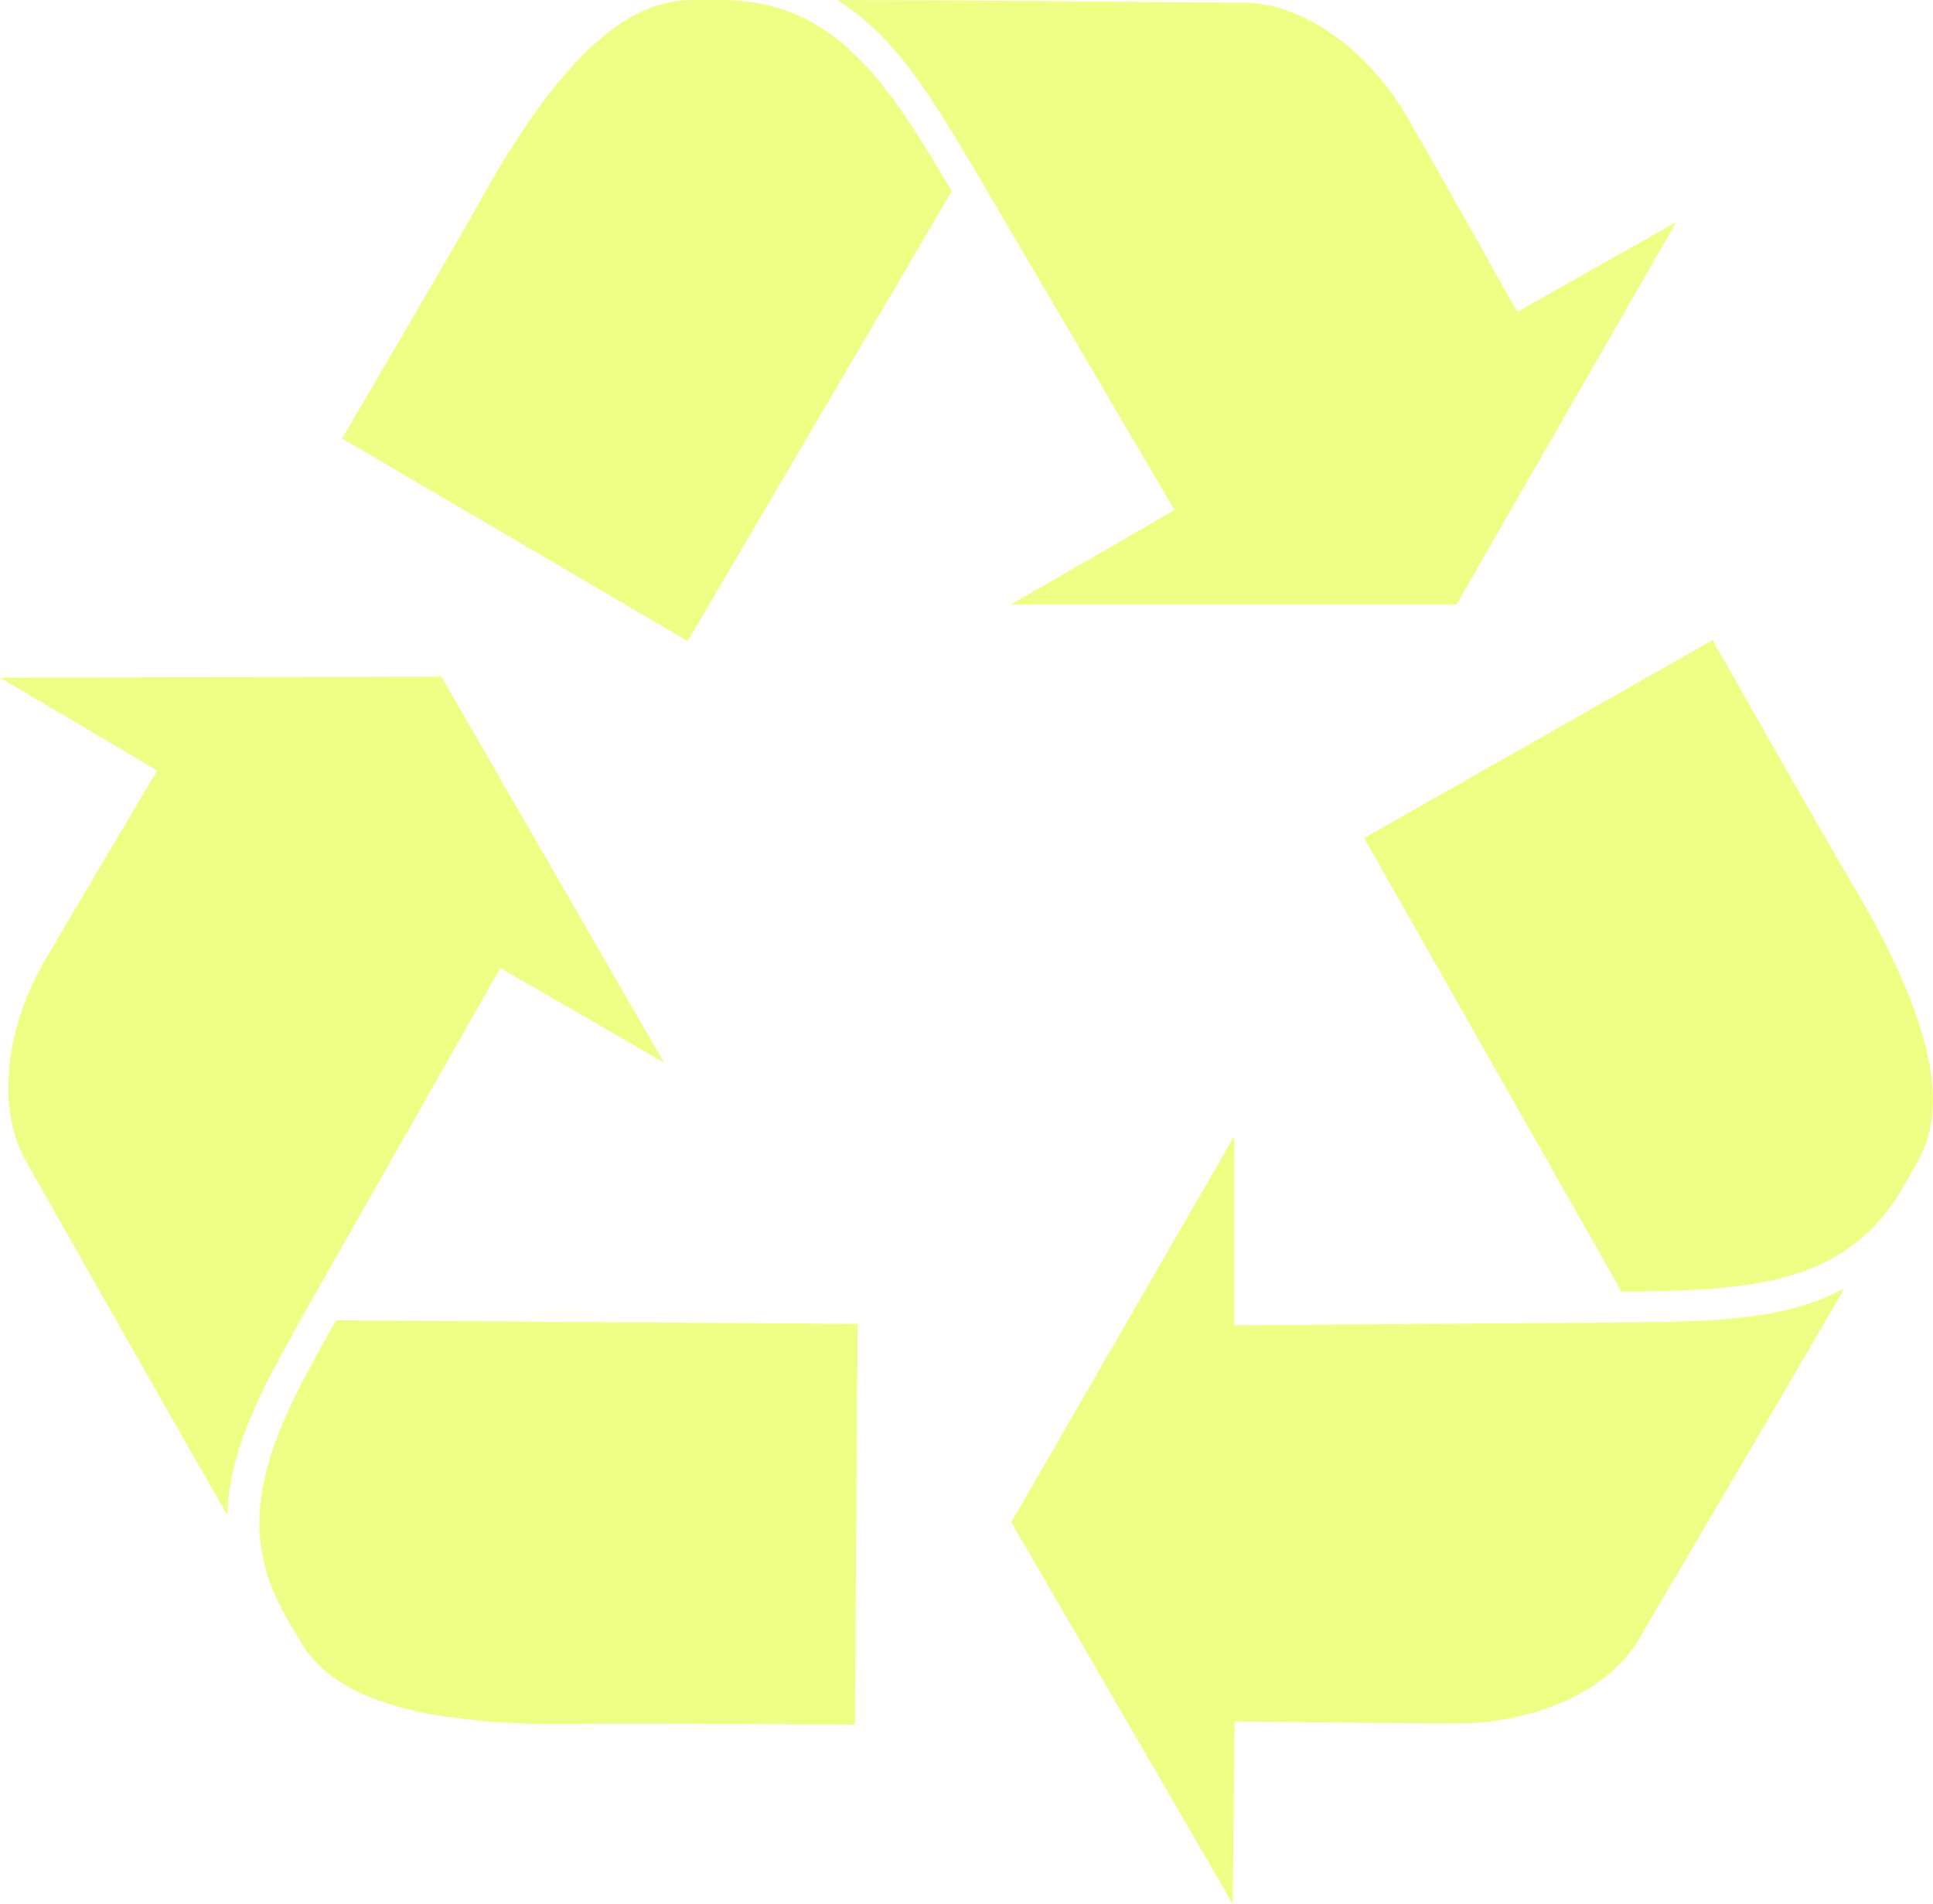
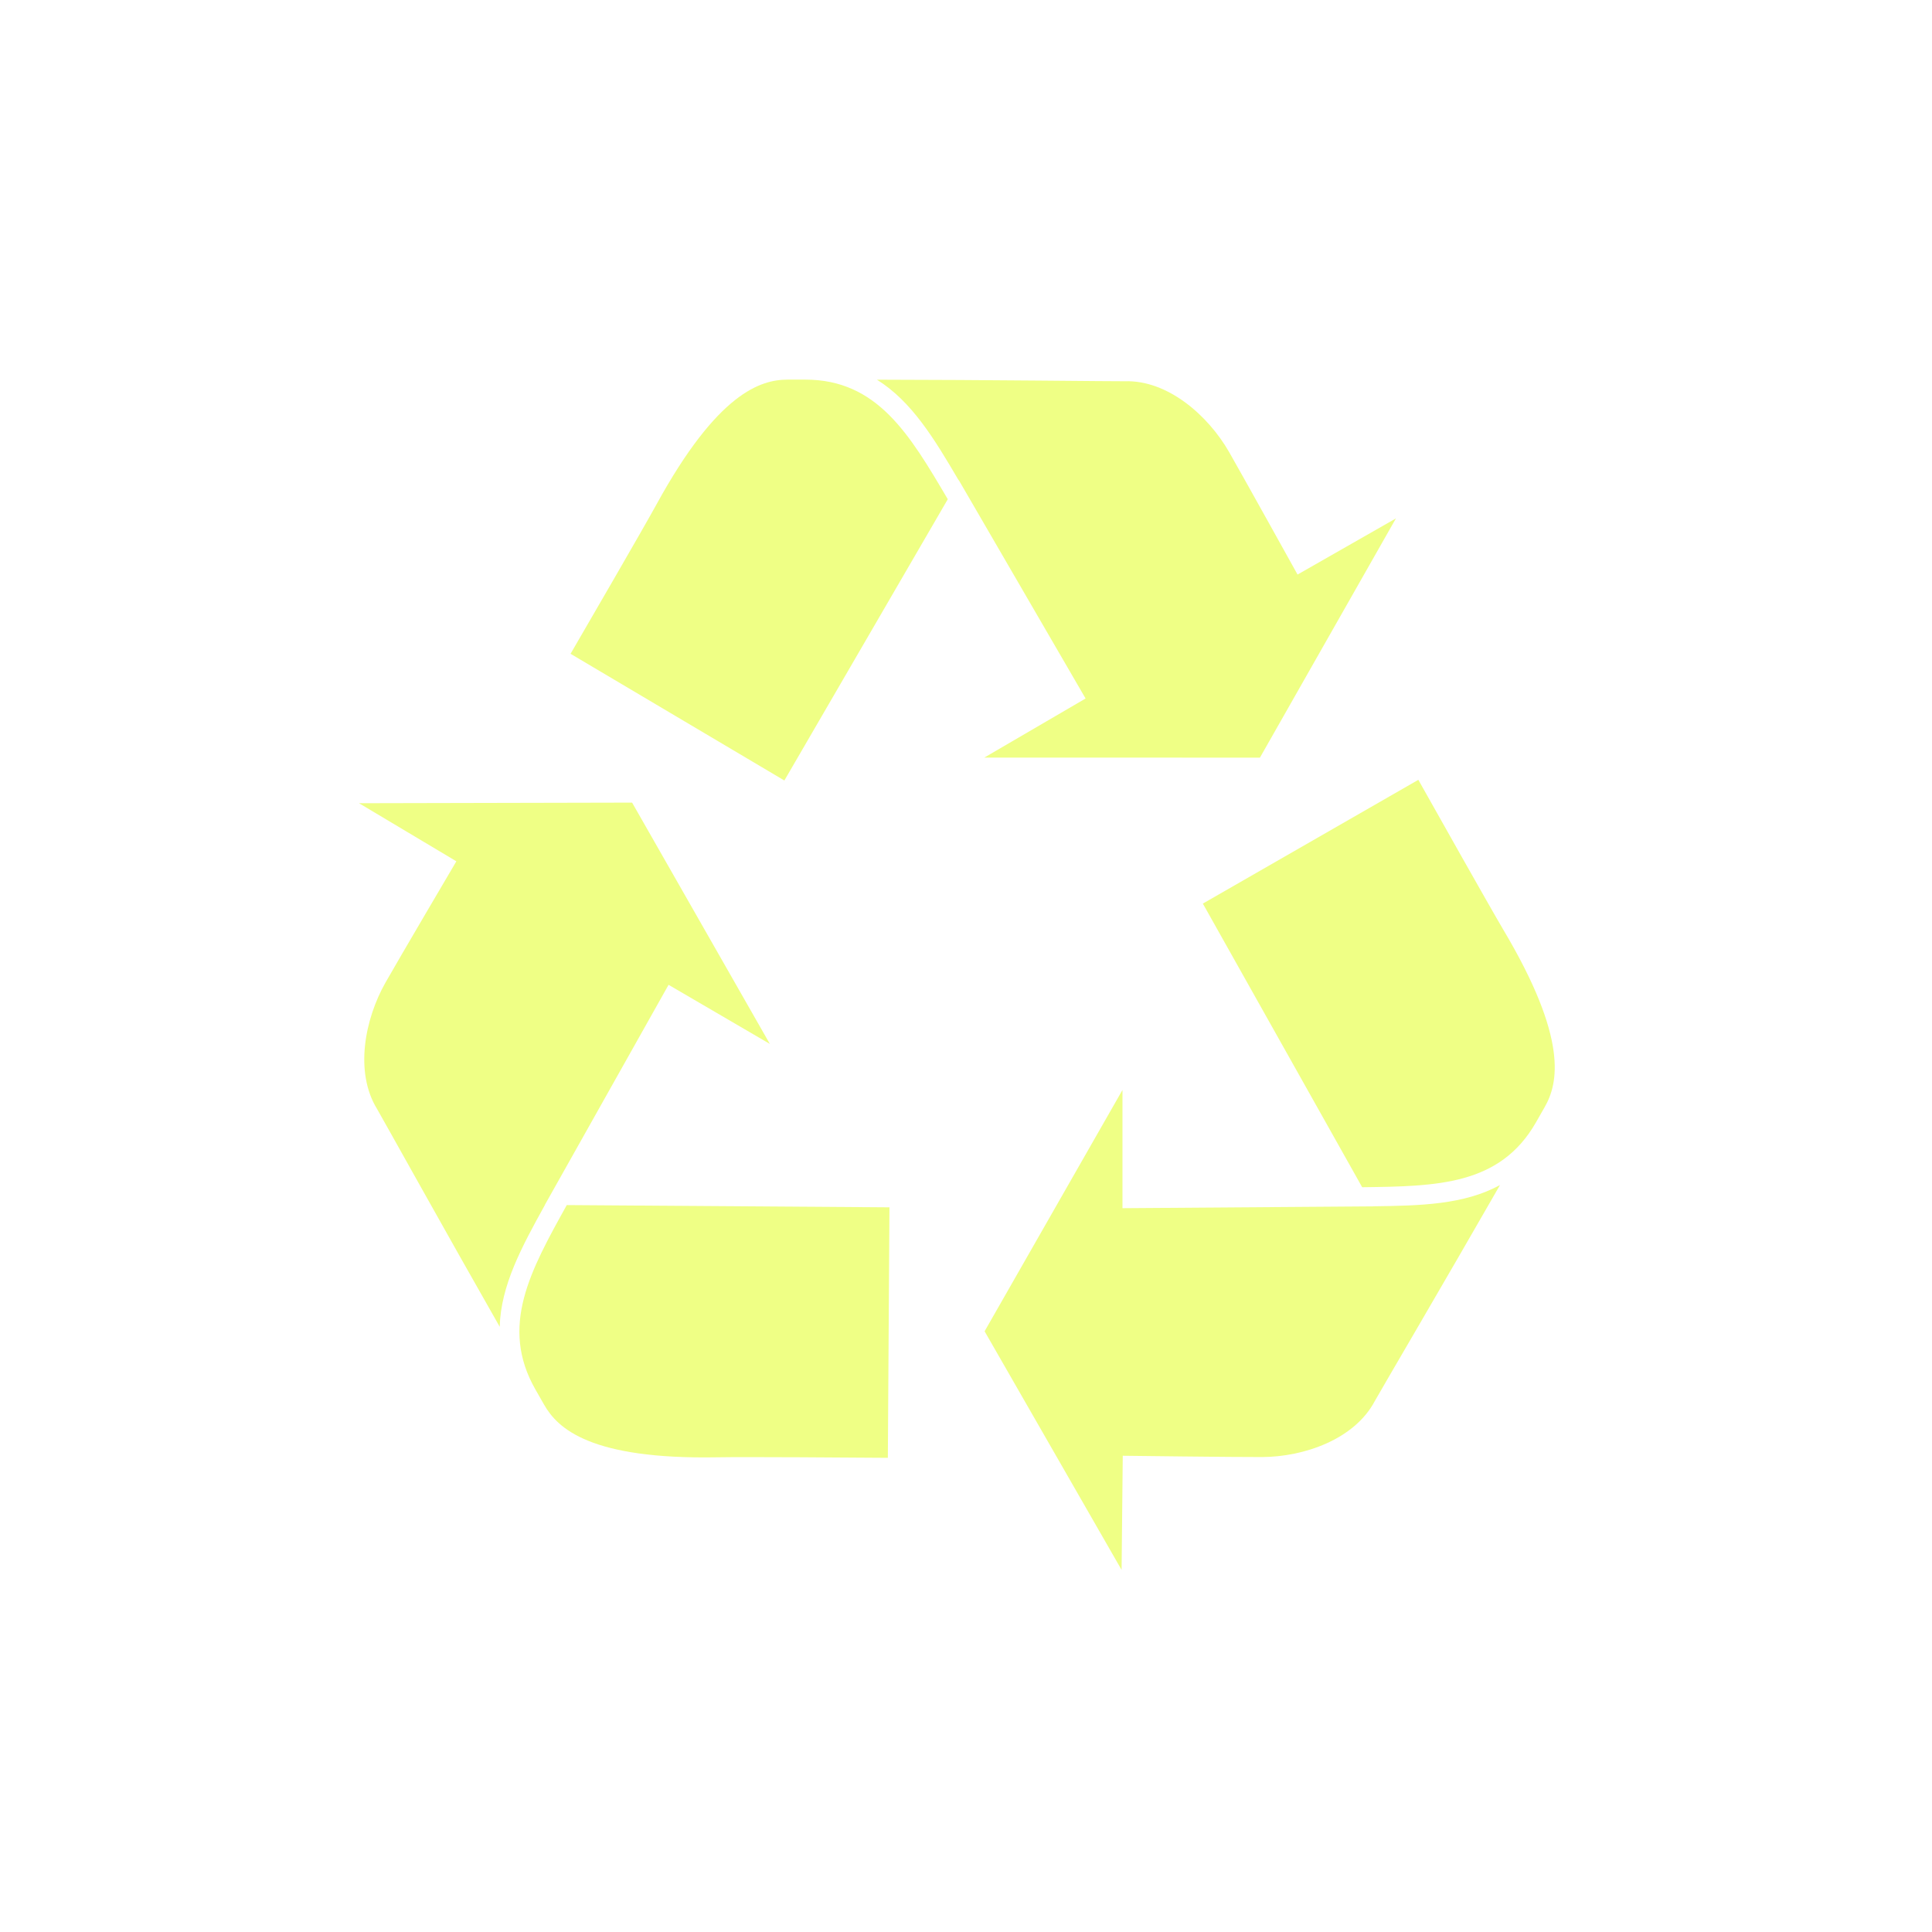
- <svg xmlns="http://www.w3.org/2000/svg" id="_2" data-name="2" viewBox="0 0 172.03 169.48">
-   <defs>
-     <style>
-       .cls-1 {
-         fill: #efff85;
-       }
-     </style>
-   </defs>
-   <g id="SVGRepo_iconCarrier" data-name="SVGRepo iconCarrier">
-     <g>
-       <path class="cls-1" d="m26.74,117.49l17.79-31.32,14.57,8.42-19.82-34.36-39.29.09,14,8.27s-8.35,14.03-10.2,17.26c-2.97,5.18-4.49,12.76-1.19,18.03.5.83,9.98,17.71,17.63,30.98.16-5.89,3.16-11.36,6.52-17.36h-.02Z" />
-       <path class="cls-1" d="m25.38,143.79c.43.73.85,1.46,1.26,2.18,1.95,3.37,6.64,7.8,24.88,7.48,3.98-.07,19.84.04,24.57.07l.23-35.67-46.42-.32c-5.25,9.35-9.69,17.27-4.51,26.26Z" />
-       <path class="cls-1" d="m64.2,0h-2.51c-3.88,0-10.08,1.84-18.91,17.8-1.93,3.48-9.95,17.16-12.34,21.23l30.76,18.04,23.51-40.05C79.22,7.81,74.58,0,64.2,0Z" />
-       <path class="cls-1" d="m129.62,53.82l19.57-34.06-14.16,8s-8-14.27-9.86-17.46C122.17,5.13,116.36.03,110.15.23c-.95.03-20.33-.21-35.64-.22,5.01,3.09,8.26,8.42,11.76,14.33v-.03s18.26,31.09,18.26,31.09l-14.58,8.42s39.67,0,39.67,0Z" />
-       <path class="cls-1" d="m145.88,117.71l-36.04.26v-16.83l-19.84,34.36,19.71,33.98.17-16.25s16.34.2,20.05.18c5.97-.03,13.29-2.49,16.22-7.99.45-.84,10.34-17.51,18-30.74-5.16,2.79-11.42,2.94-18.28,3.02h0Z" />
-       <path class="cls-1" d="m164.62,78.3c-2.04-3.42-9.87-17.2-12.21-21.32l-31.01,17.62,22.92,40.38c10.72-.14,19.8-.25,24.99-9.22.43-.74.85-1.47,1.27-2.2,1.93-3.36,3.43-9.64-5.97-25.27Z" />
+ <svg xmlns="http://www.w3.org/2000/svg" version="1.1" x="0px" y="0px" viewBox="0 0 203 203" style="enable-background:new 0 0 203 203;" xml:space="preserve">
+   <g id="_x32_">
+     <g id="SVGRepo_bgCarrier" style="display:none;">
+ 	</g>
+     <g id="SVGRepo_tracerCarrier" style="display:none;">
+ 	</g>
+     <g id="SVGRepo_iconCarrier">
+       <g>
+         <path style="fill:#EFFF85;" d="M57.254,126.592l12.994-23.115l10.643,6.212L66.417,84.333l-28.693,0.063l10.227,6.103     c0,0-6.099,10.356-7.446,12.74c-2.168,3.822-3.281,9.417-0.872,13.308c0.367,0.611,7.289,13.07,12.873,22.859     c0.116-4.343,2.308-8.386,4.76-12.814L57.254,126.592L57.254,126.592z" />
+         <path style="fill:#EFFF85;" d="M56.258,145.997c0.31,0.54,0.624,1.078,0.918,1.607c1.423,2.488,4.849,5.756,18.167,5.519     c2.908-0.055,14.49,0.027,17.946,0.055l0.168-26.321l-33.904-0.237C55.721,133.519,52.473,139.365,56.258,145.997z" />
+         <path style="fill:#EFFF85;" d="M84.609,39.887h-1.833c-2.835,0-7.363,1.361-13.812,13.139c-1.407,2.567-7.268,12.664-9.014,15.67     l22.465,13.313l17.171-29.554C95.576,45.651,92.19,39.887,84.609,39.887z" />
+         <path style="fill:#EFFF85;" d="M132.385,79.606l14.29-25.137l-10.338,5.901c0,0-5.845-10.528-7.2-12.888     c-2.19-3.811-6.434-7.576-10.969-7.423c-0.697,0.019-14.847-0.153-26.029-0.164c3.658,2.278,6.034,6.212,8.591,10.574     l0.011-0.022l13.324,22.946l-10.648,6.212C103.416,79.606,132.385,79.606,132.385,79.606z" />
+         <path style="fill:#EFFF85;" d="M144.261,126.756l-26.32,0.191v-12.421l-14.487,25.355l14.395,25.074l0.122-11.995     c0,0,11.936,0.15,14.644,0.136c4.363-0.019,9.703-1.836,11.844-5.893c0.332-0.619,7.554-12.923,13.148-22.687     c-3.769,2.063-8.343,2.169-13.351,2.232L144.261,126.756z" />
+         <path style="fill:#EFFF85;" d="M157.947,97.671c-1.49-2.523-7.211-12.691-8.918-15.733l-22.643,13.005l16.742,29.802     c7.829-0.101,14.463-0.183,18.253-6.804c0.313-0.548,0.618-1.083,0.926-1.623C163.719,113.841,164.815,109.203,157.947,97.671z" />
+       </g>
    </g>
  </g>
+   <g id="Calque_2">
+ </g>
</svg>
